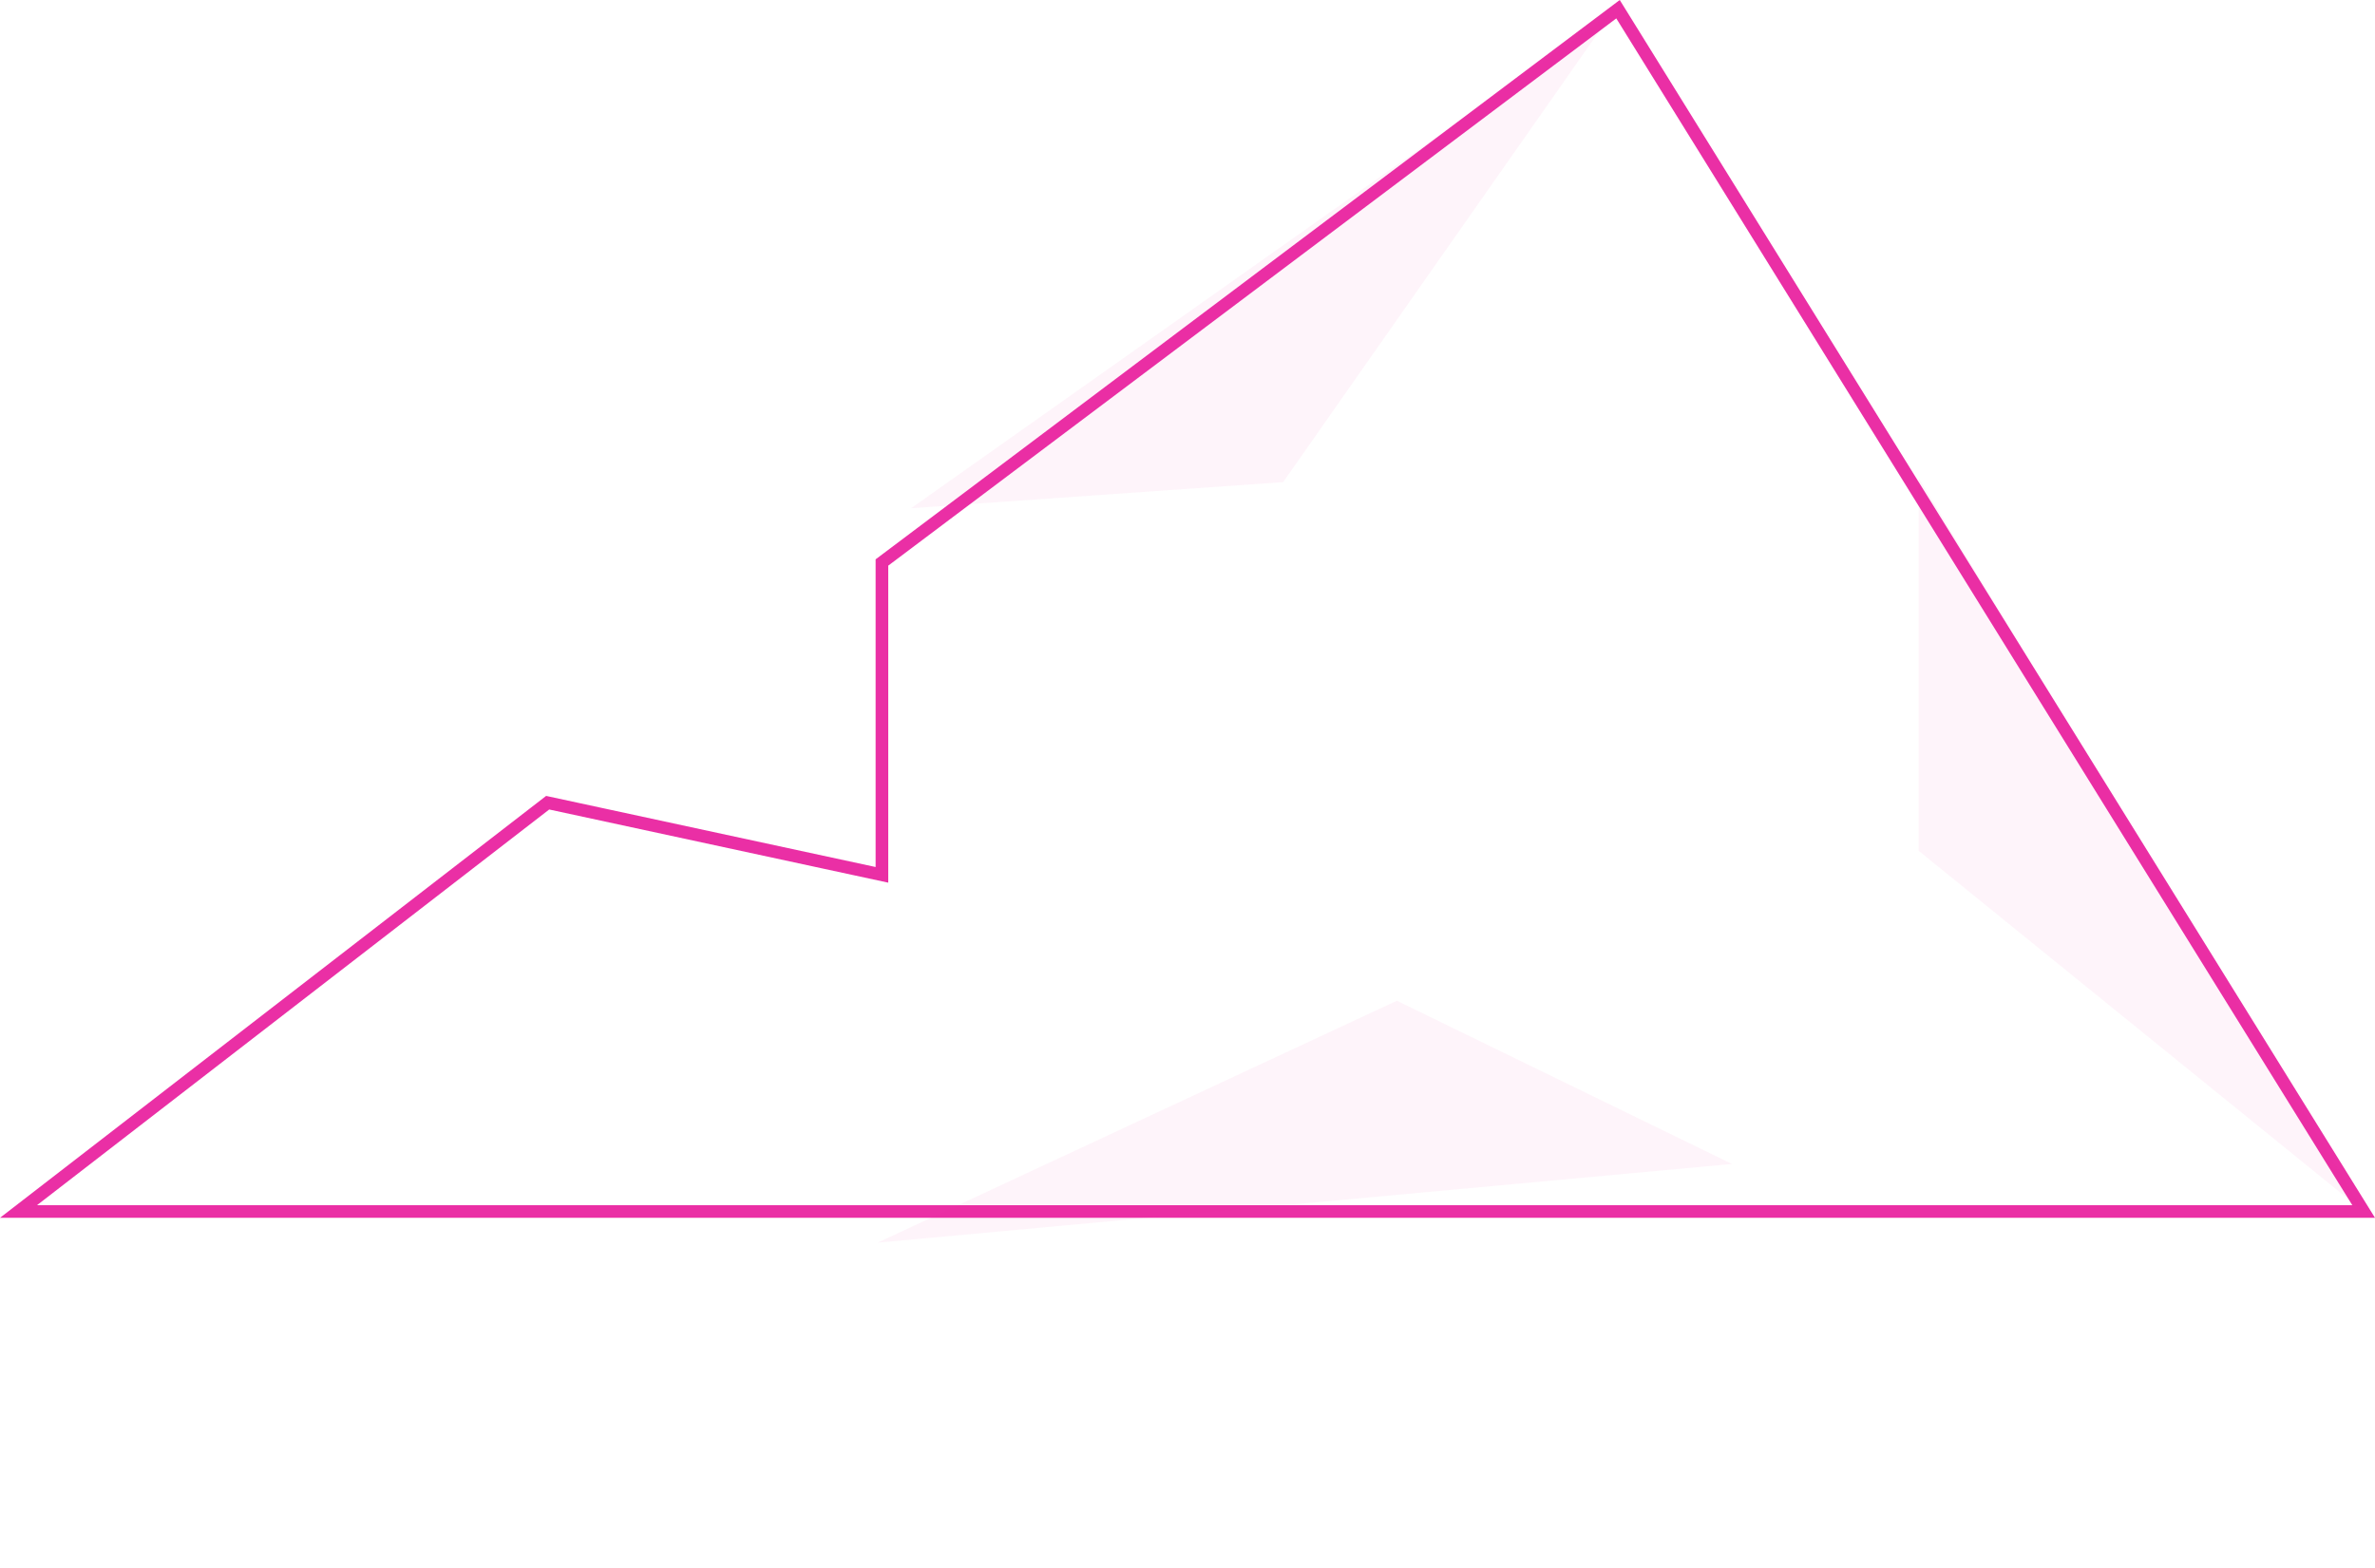
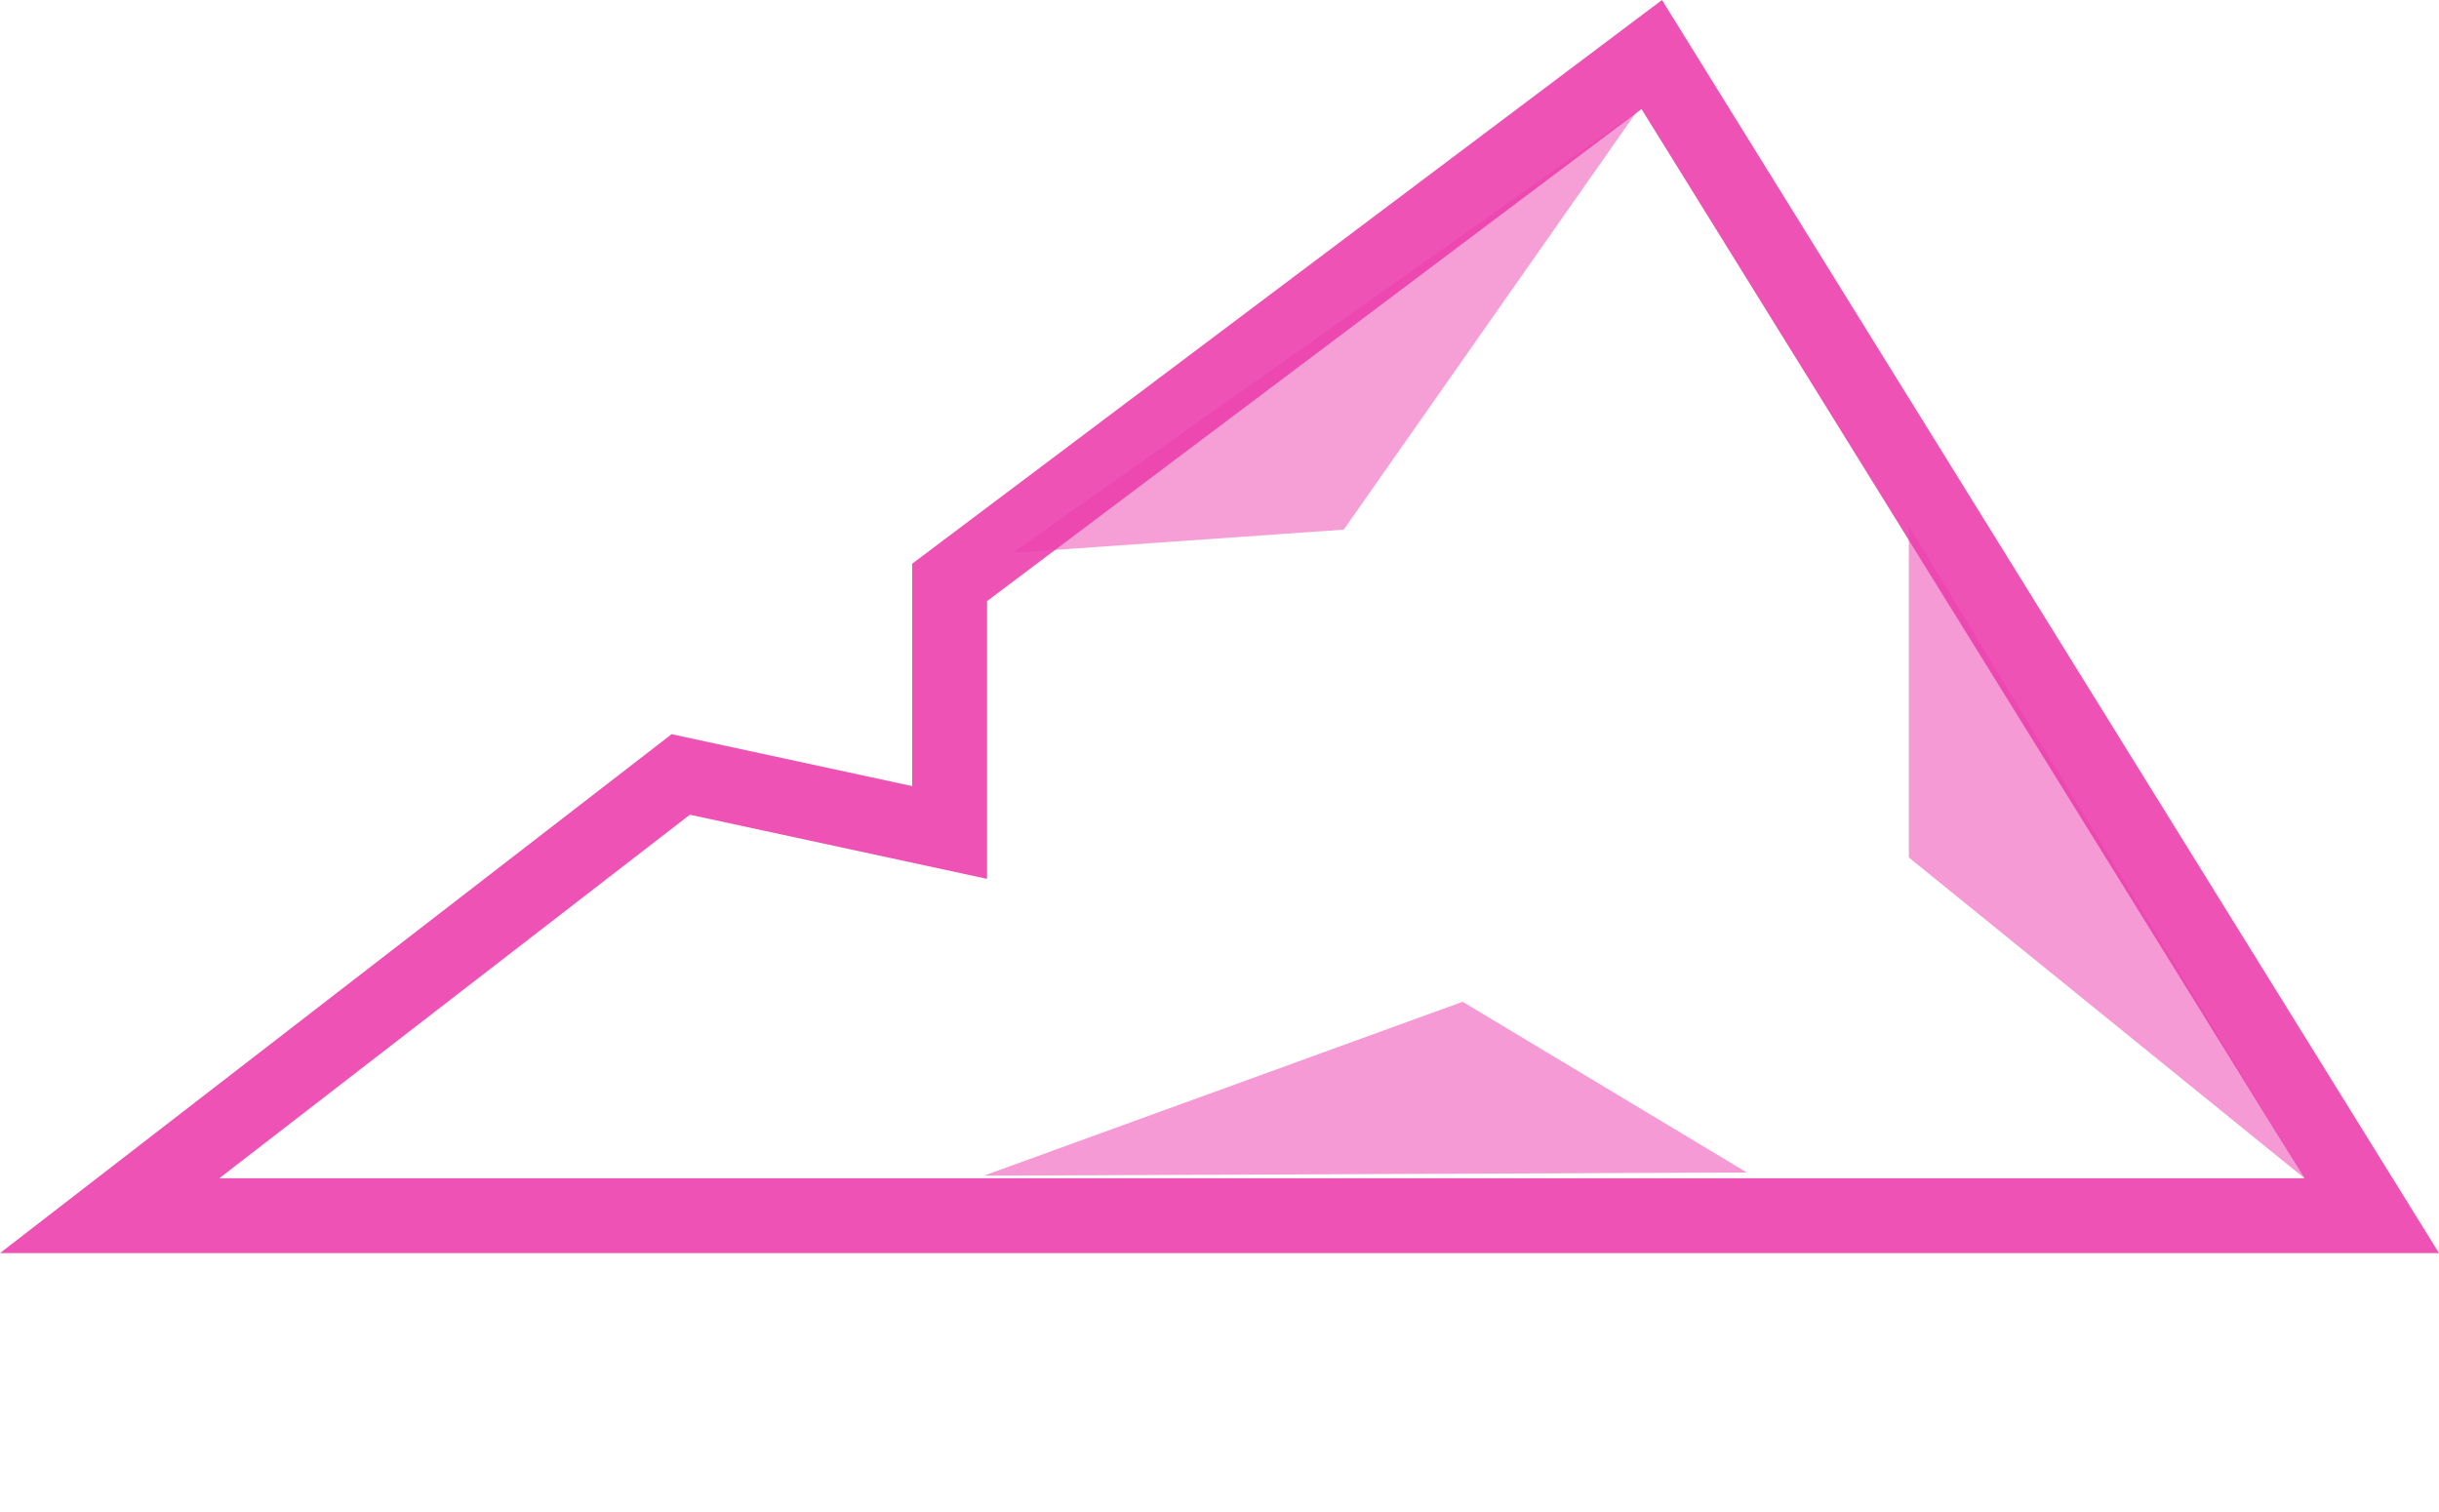
- <svg xmlns="http://www.w3.org/2000/svg" width="564.029" height="372.362" viewBox="0 0 564.029 372.362">
-   <defs>
-     <style>.a{fill:none;stroke:rgba(232,25,156,0.9);stroke-width:3px;}.b{fill:rgba(232,25,156,0.05);}</style>
-   </defs>
-   <g transform="translate(-242.174 -227.396)">
-     <path class="a" d="M-2730.432-916.808h556.94l-177.078-285.61-174.81,131.436v74.2l-79.383-17.137Z" transform="translate(2977 1432)" />
-     <path class="b" d="M-2173.492-916.808l-105.676-85.683v-88.539Z" transform="translate(2977 1432)" />
-     <path class="b" d="M-2173.492-916.808l-105.676-85.683v-88.539Z" transform="matrix(-0.07, -0.998, 0.998, -0.07, 1387.843, -2002.856)" />
-     <path class="b" d="M-2173.492-916.808l-105.676-85.683v-88.539Z" transform="matrix(-0.438, 0.899, -0.899, -0.438, -1325.606, 2075.004)" />
+ <svg xmlns="http://www.w3.org/2000/svg" width="651.463" height="403.79" viewBox="0 0 651.463 403.79">
+   <g transform="translate(-187.977 -200.447)">
+     <g opacity="0.83">
+       <g transform="translate(2977 1432)" fill="none">
+         <path d="M-2730.432-916.808h556.94l-177.078-285.61-174.81,131.436v74.2l-79.383-17.137Z" stroke="none" />
+         <path d="M -2173.492 -916.808 L -2350.571 -1202.418 L -2525.38 -1070.983 L -2525.38 -996.779 L -2604.764 -1013.916 L -2730.432 -916.808 L -2173.492 -916.808 M -2137.56 -896.808 L -2173.492 -896.808 L -2730.432 -896.808 L -2789.024 -896.808 L -2742.661 -932.634 L -2616.993 -1029.741 L -2609.634 -1035.428 L -2600.543 -1033.465 L -2545.38 -1021.557 L -2545.38 -1070.983 L -2545.38 -1080.968 L -2537.4 -1086.968 L -2362.59 -1218.404 L -2345.102 -1231.553 L -2333.573 -1212.957 L -2156.494 -927.347 L -2137.56 -896.808 Z" stroke="none" fill="rgba(232,25,156,0.9)" />
+       </g>
+       <path d="M-2173.492-916.808l-105.676-85.683v-88.539Z" transform="translate(2977 1432)" fill="rgba(232,25,156,0.53)" />
+       <path d="M-2173.492-916.808l-105.676-85.683v-88.539Z" transform="matrix(-0.07, -0.998, 0.998, -0.07, 1387.843, -2002.856)" fill="rgba(232,25,156,0.5)" />
+       <path d="M-2173.492-916.808l-105.676-85.683v-88.539Z" transform="translate(-1454.502 1905.362) rotate(121)" fill="rgba(232,25,156,0.53)" />
+     </g>
  </g>
</svg>
